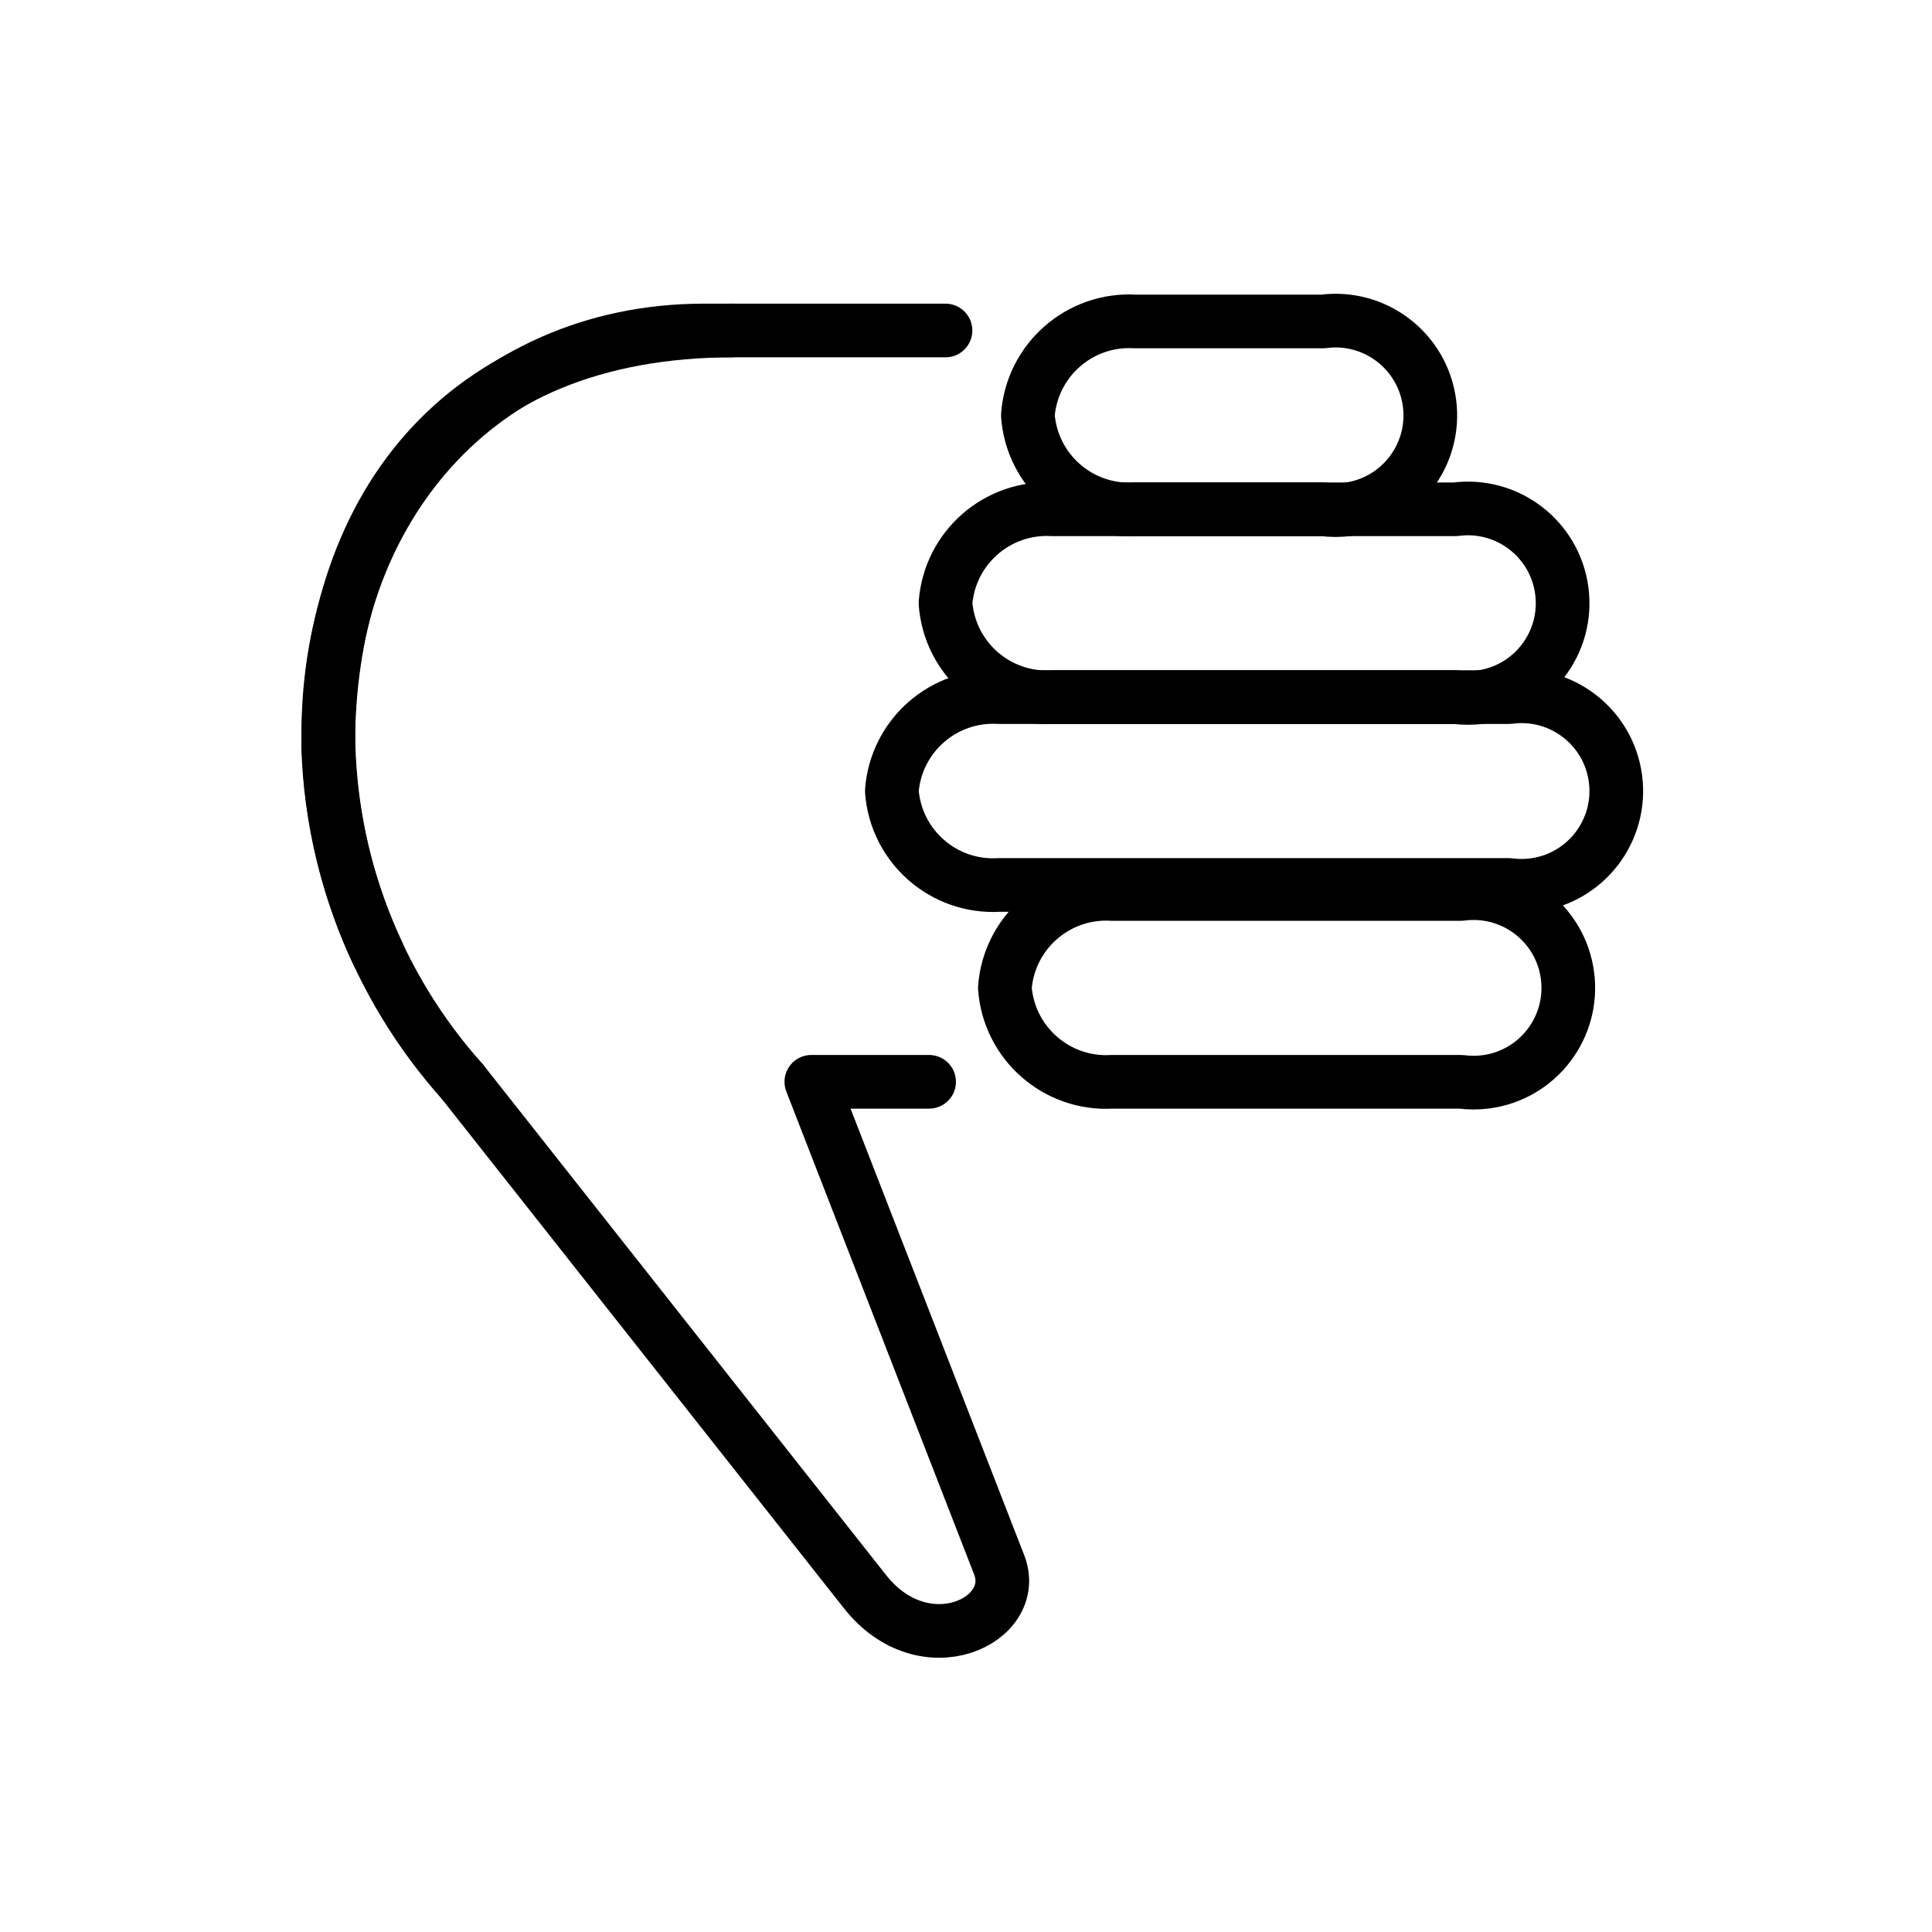
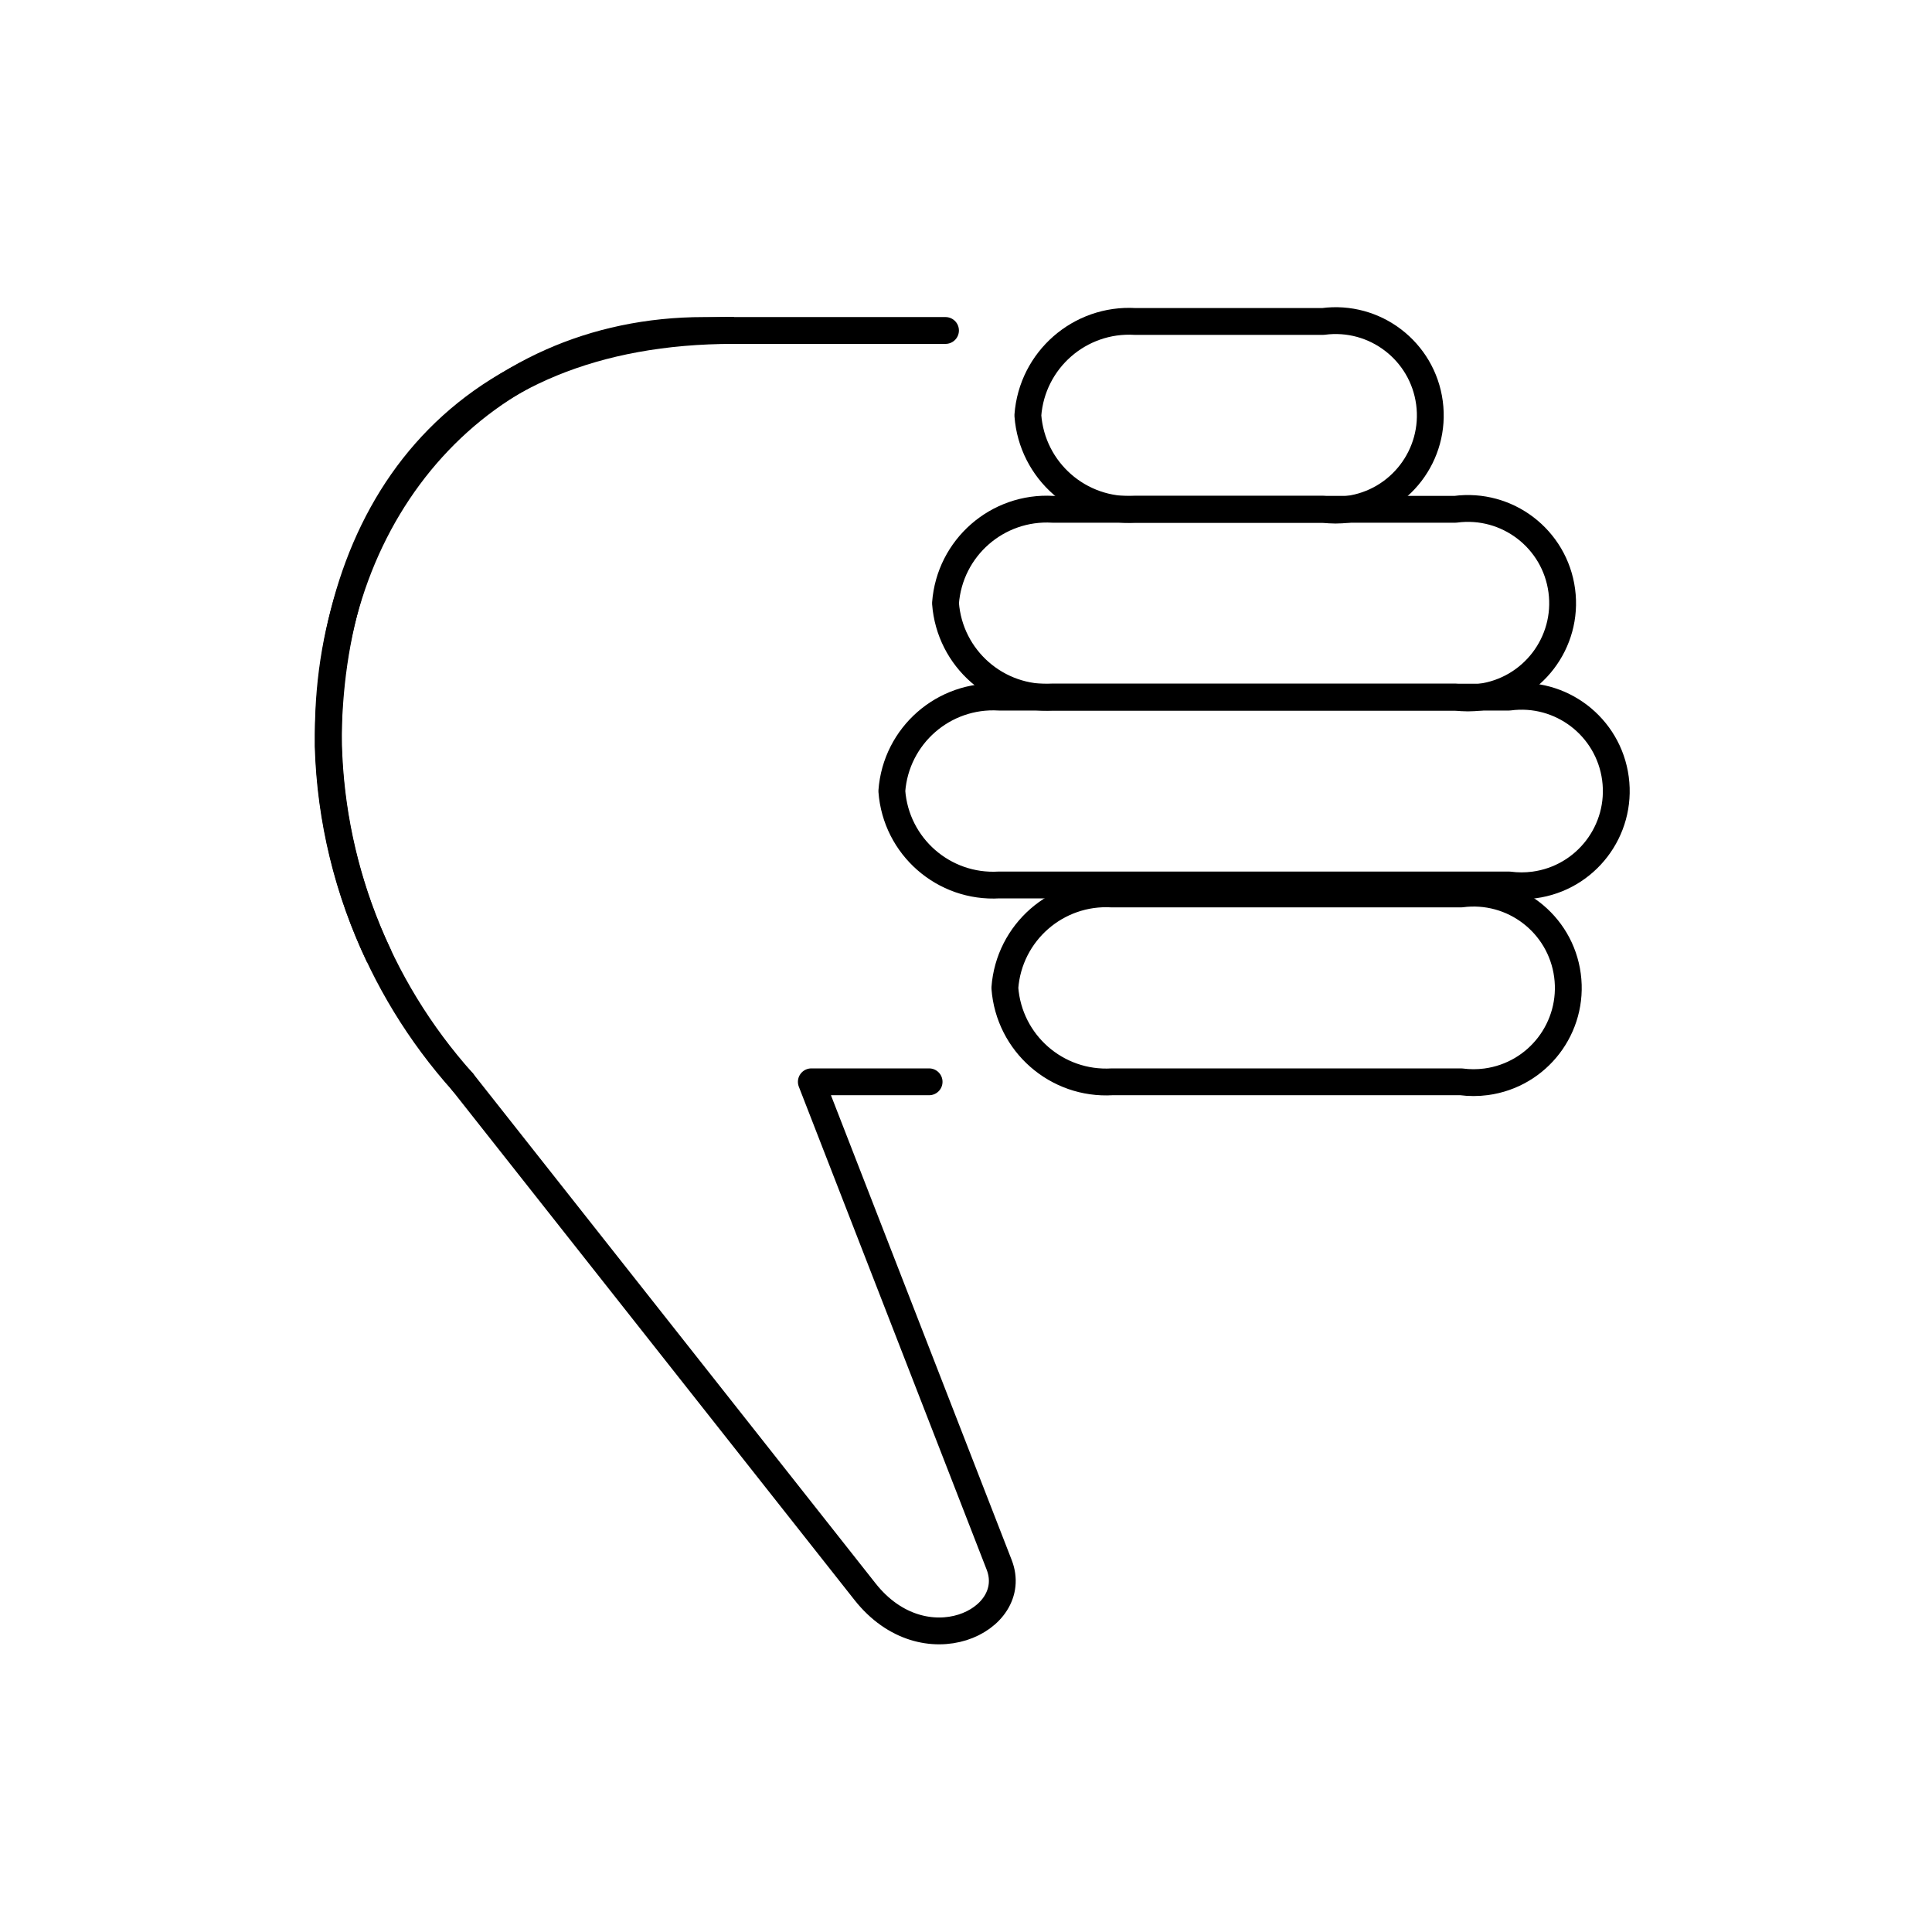
<svg xmlns="http://www.w3.org/2000/svg" id="emoji" viewBox="0 0 72 72">
  <g id="line">
-     <path fill="none" stroke="#000000" stroke-linecap="round" stroke-linejoin="round" stroke-width="2" d="M17.236,40.316 c-3.201-3.576-4.98-8.201-5-13c0-8.319,5.679-15,14-15h9" />
-     <path fill="none" stroke="#000000" stroke-linecap="round" stroke-linejoin="round" stroke-width="2" d="M17.236,40.316l15,19 c2.21,2.8,5.811,1.084,5-1l-7-18h4.389" />
-     <path fill="none" stroke="#000000" stroke-linecap="round" stroke-linejoin="round" stroke-width="2" d="M41.448,40.316h13 c0.31,0.041,0.624,0.041,0.934,0c1.933-0.258,3.291-2.034,3.033-3.967s-2.034-3.291-3.967-3.033h-13 c-2.066-0.123-3.847,1.436-4,3.5C37.601,38.88,39.382,40.439,41.448,40.316z" />
-     <path fill="none" stroke="#000000" stroke-linecap="round" stroke-linejoin="round" stroke-width="2" d="M42.305,18.98h7 c0.31,0.041,0.624,0.041,0.934,0c1.933-0.258,3.291-2.034,3.033-3.967s-2.034-3.291-3.967-3.033h-7 c-2.066-0.123-3.847,1.436-4,3.5C38.458,17.544,40.239,19.103,42.305,18.98z" />
-     <path fill="none" stroke="#000000" stroke-linecap="round" stroke-linejoin="round" stroke-width="2" d="M37.236,32.98h19 c0.31,0.041,0.624,0.041,0.934,0c1.933-0.258,3.291-2.034,3.033-3.967s-2.034-3.291-3.967-3.033h-19 c-2.066-0.123-3.847,1.436-4,3.5C33.389,31.544,35.17,33.103,37.236,32.98z" />
-     <path fill="none" stroke="#000000" stroke-linecap="round" stroke-linejoin="round" stroke-width="2" d="M39.236,25.98h15 c0.31,0.041,0.624,0.041,0.934,0c1.933-0.258,3.291-2.034,3.033-3.967s-2.034-3.291-3.967-3.033h-15 c-2.066-0.123-3.847,1.436-4,3.5C35.389,24.544,37.17,26.103,39.236,25.98z" />
-     <path fill="none" stroke="#000000" stroke-miterlimit="10" stroke-width="2" d="M27.355,12.315c-10.5,0-15.125,6.94-15.125,15.5 c0.081,2.717,0.73,5.388,1.906,7.839" />
+     <path fill="none" stroke="#000000" stroke-linecap="round" stroke-linejoin="round" stroke-width="1" vector-effect="non-scaling-stroke" d="M17.236,40.316 c-3.201-3.576-4.98-8.201-5-13c0-8.319,5.679-15,14-15h9" />
+     <path fill="none" stroke="#000000" stroke-linecap="round" stroke-linejoin="round" stroke-width="1" vector-effect="non-scaling-stroke" d="M17.236,40.316l15,19 c2.21,2.8,5.811,1.084,5-1l-7-18h4.389" />
+     <path fill="none" stroke="#000000" stroke-linecap="round" stroke-linejoin="round" stroke-width="1" vector-effect="non-scaling-stroke" d="M41.448,40.316h13 c0.31,0.041,0.624,0.041,0.934,0c1.933-0.258,3.291-2.034,3.033-3.967s-2.034-3.291-3.967-3.033h-13 c-2.066-0.123-3.847,1.436-4,3.5C37.601,38.88,39.382,40.439,41.448,40.316z" />
+     <path fill="none" stroke="#000000" stroke-linecap="round" stroke-linejoin="round" stroke-width="1" vector-effect="non-scaling-stroke" d="M42.305,18.98h7 c0.31,0.041,0.624,0.041,0.934,0c1.933-0.258,3.291-2.034,3.033-3.967s-2.034-3.291-3.967-3.033h-7 c-2.066-0.123-3.847,1.436-4,3.5C38.458,17.544,40.239,19.103,42.305,18.98z" />
+     <path fill="none" stroke="#000000" stroke-linecap="round" stroke-linejoin="round" stroke-width="1" vector-effect="non-scaling-stroke" d="M37.236,32.98h19 c0.31,0.041,0.624,0.041,0.934,0c1.933-0.258,3.291-2.034,3.033-3.967s-2.034-3.291-3.967-3.033h-19 c-2.066-0.123-3.847,1.436-4,3.5C33.389,31.544,35.17,33.103,37.236,32.98z" />
+     <path fill="none" stroke="#000000" stroke-linecap="round" stroke-linejoin="round" stroke-width="1" vector-effect="non-scaling-stroke" d="M39.236,25.98h15 c0.31,0.041,0.624,0.041,0.934,0c1.933-0.258,3.291-2.034,3.033-3.967s-2.034-3.291-3.967-3.033h-15 c-2.066-0.123-3.847,1.436-4,3.5C35.389,24.544,37.17,26.103,39.236,25.98z" />
+     <path fill="none" stroke="#000000" stroke-miterlimit="10" stroke-width="1" vector-effect="non-scaling-stroke" d="M27.355,12.315c-10.5,0-15.125,6.94-15.125,15.5 c0.081,2.717,0.73,5.388,1.906,7.839" />
  </g>
</svg>
